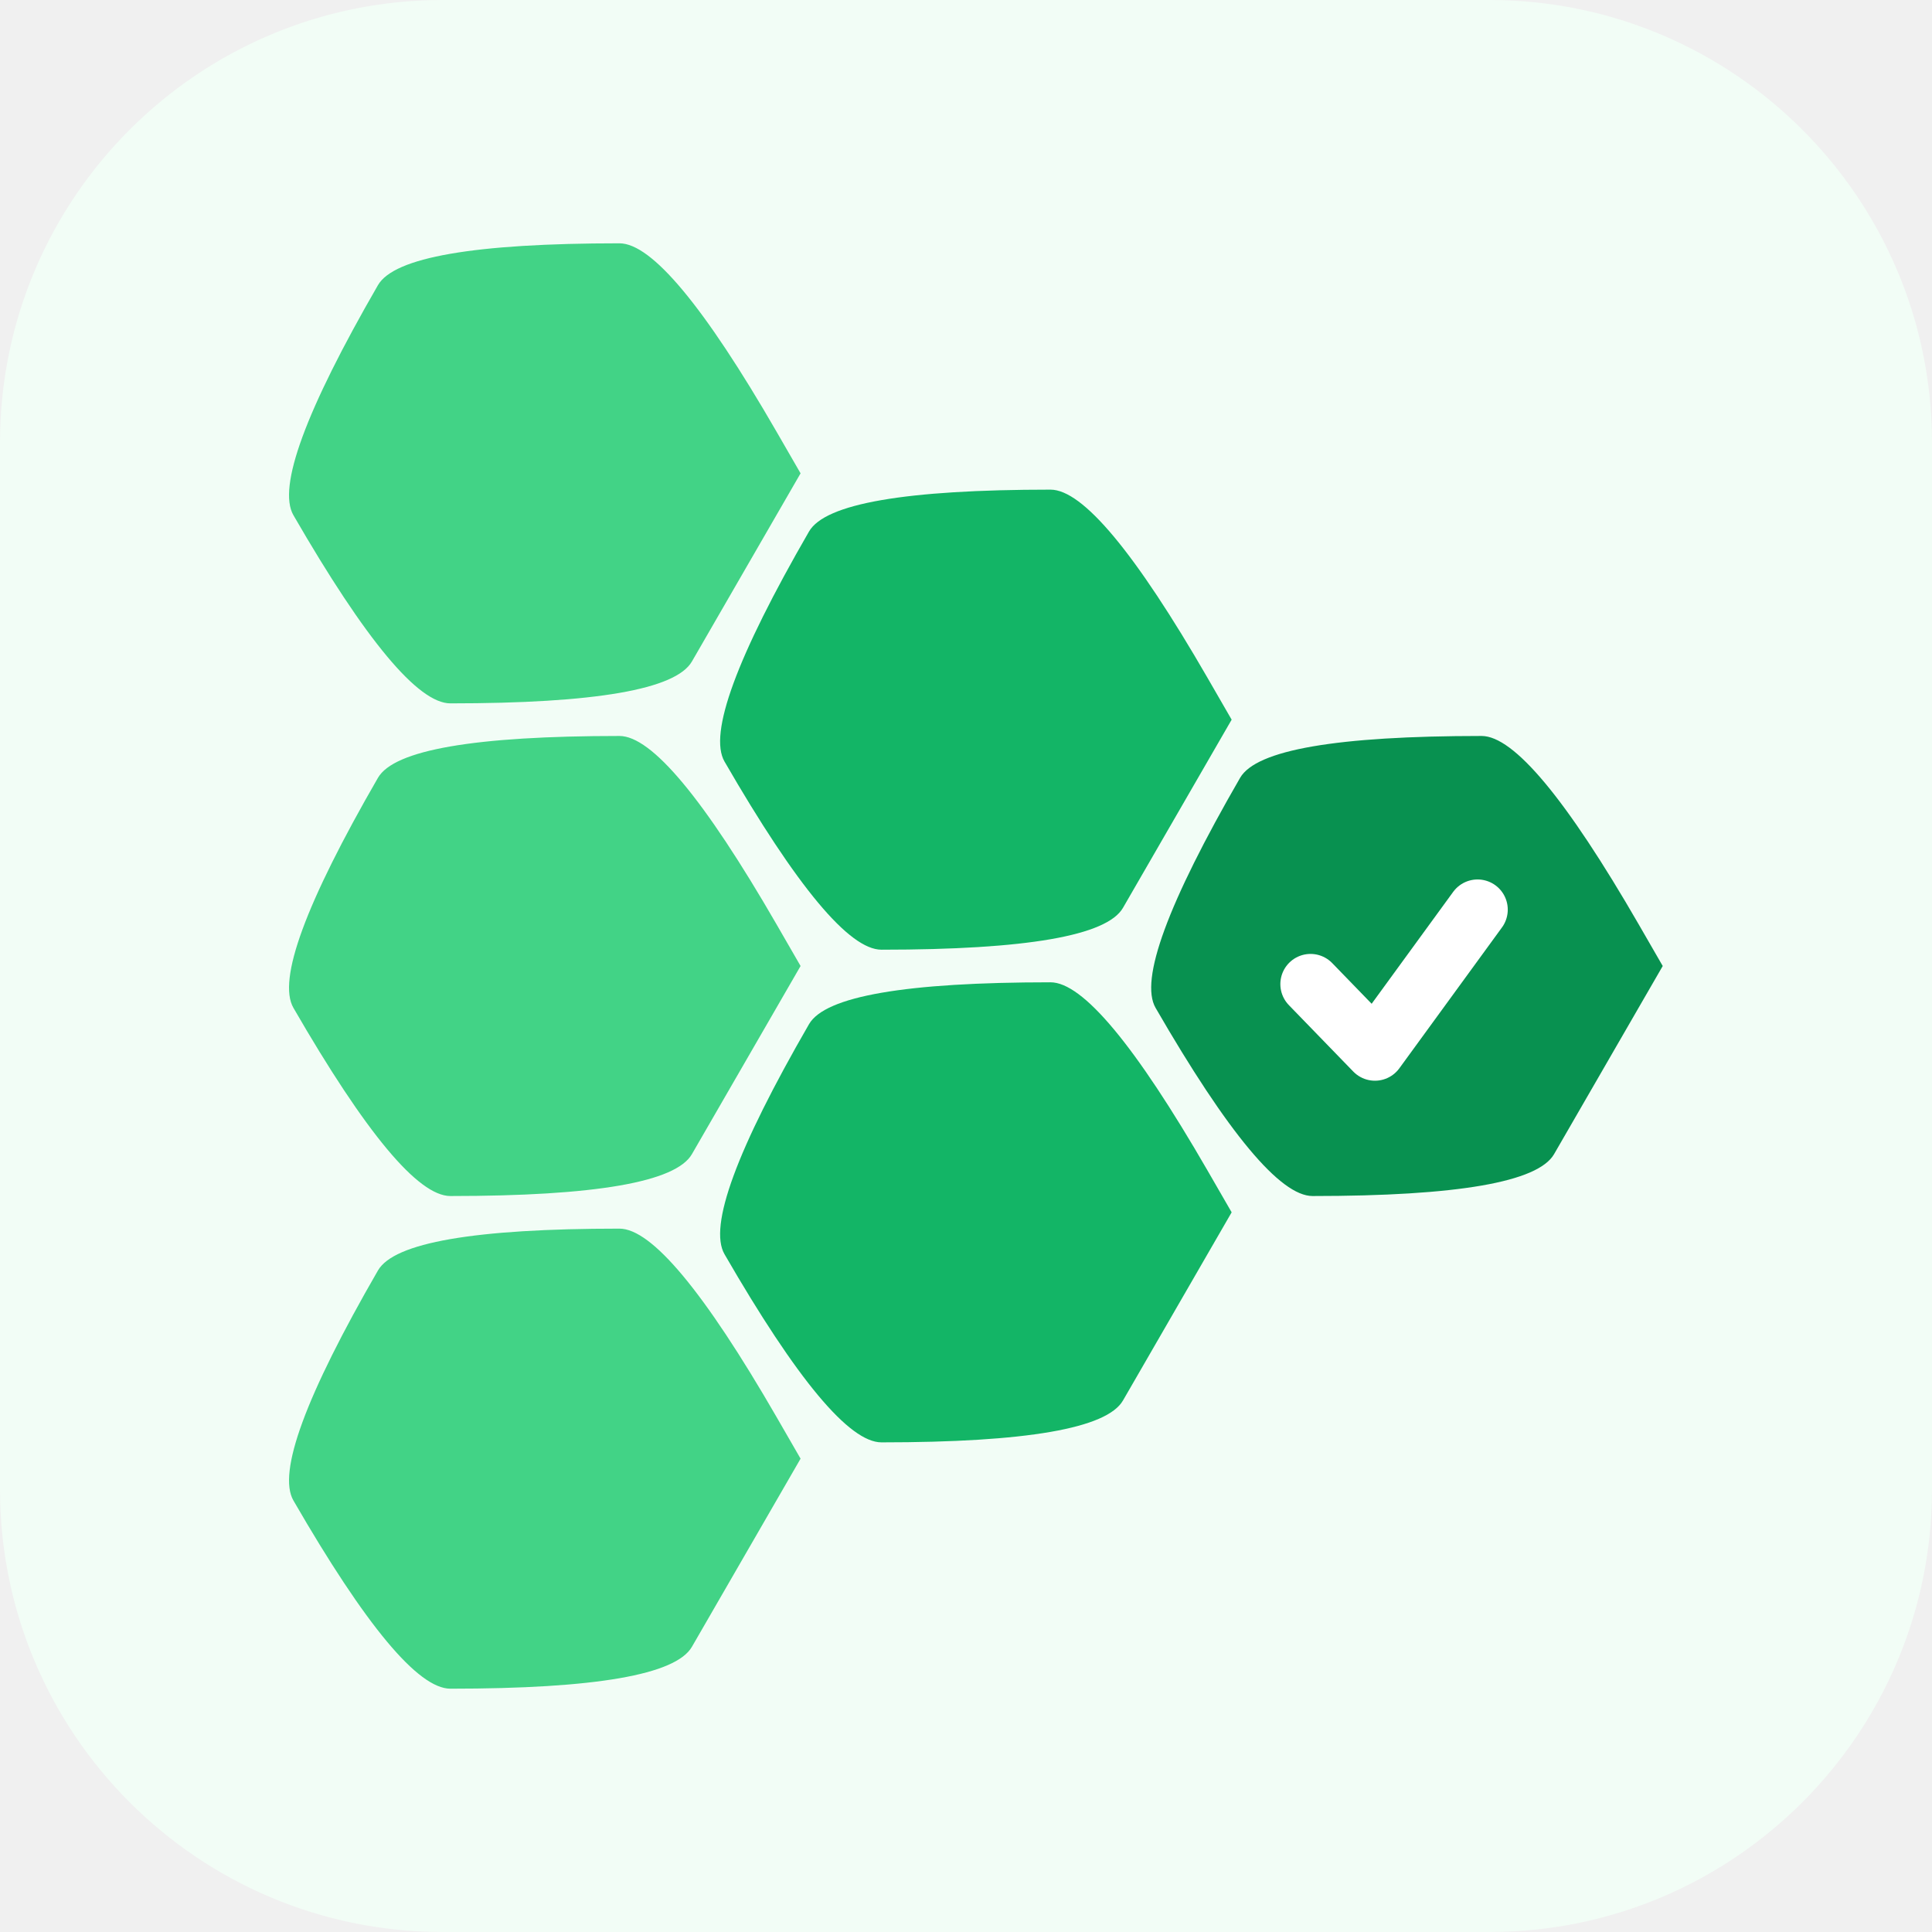
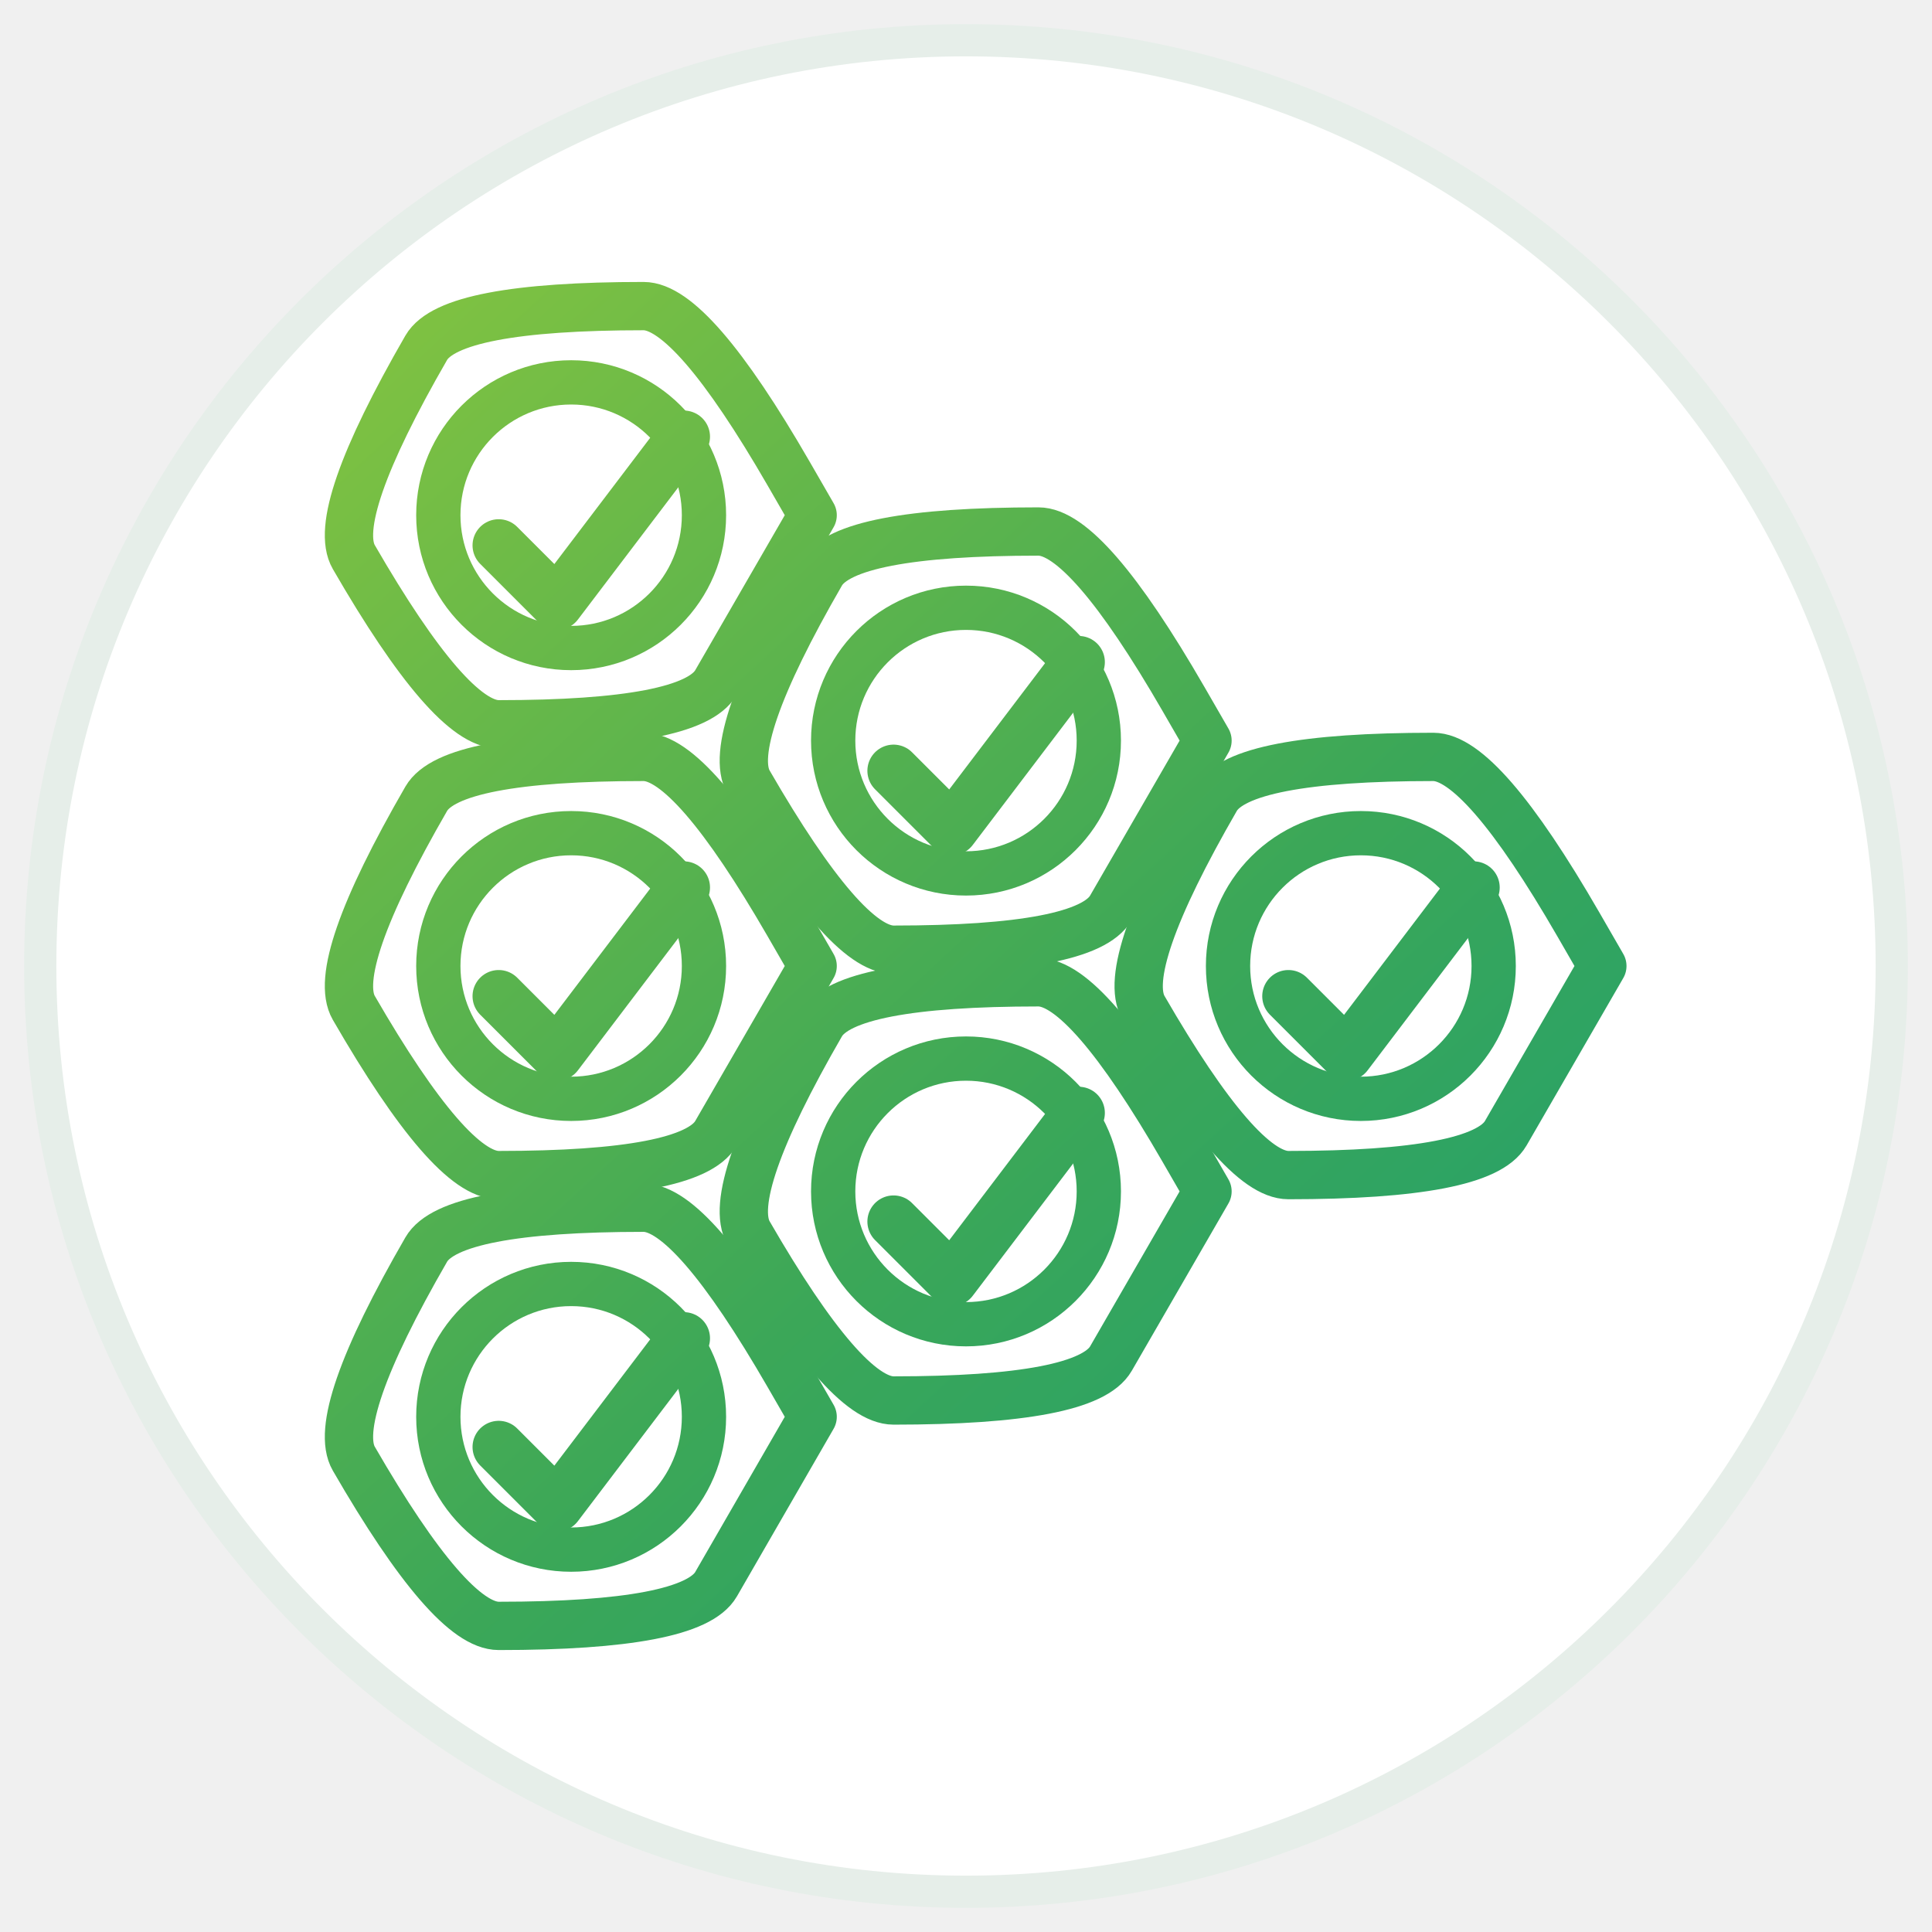
<svg xmlns="http://www.w3.org/2000/svg" viewBox="0 0 96 96" role="img" aria-label="TodoHeap">
-   <rect width="96" height="96" rx="22" fill="#f2fdf6" />
-   <g>
-     <path fill="#42d386" d="M 39.78 23.52 Q 39.78 23.52 38.58 21.44 Q 33.18 12.09 30.78 12.09 Q 19.98 12.09 18.78 14.17 Q 13.38 23.52 14.58 25.60 Q 19.98 34.95 22.38 34.95 Q 33.18 34.95 34.38 32.87 Z" />
-     <path fill="#42d386" d="M 39.78 48.00 Q 39.78 48.00 38.58 45.92 Q 33.18 36.57 30.78 36.57 Q 19.98 36.57 18.78 38.65 Q 13.38 48.00 14.58 50.08 Q 19.98 59.43 22.38 59.43 Q 33.18 59.43 34.38 57.35 Z" />
-     <path fill="#42d386" d="M 39.78 72.48 Q 39.78 72.48 38.58 70.40 Q 33.18 61.05 30.78 61.05 Q 19.98 61.05 18.78 63.13 Q 13.38 72.48 14.58 74.56 Q 19.98 83.91 22.38 83.91 Q 33.18 83.91 34.38 81.83 Z" />
-     <path fill="#13b566" d="M 61.20 35.76 Q 61.20 35.76 60.00 33.68 Q 54.60 24.33 52.20 24.33 Q 41.40 24.33 40.20 26.41 Q 34.80 35.76 36.00 37.84 Q 41.40 47.19 43.80 47.19 Q 54.60 47.19 55.80 45.11 Z" />
-     <path fill="#13b566" d="M 61.20 60.24 Q 61.20 60.24 60.00 58.16 Q 54.60 48.81 52.20 48.81 Q 41.40 48.81 40.20 50.89 Q 34.80 60.24 36.00 62.32 Q 41.40 71.67 43.80 71.67 Q 54.60 71.67 55.80 69.59 Z" />
-     <path fill="#089150" d="M 82.62 48.00 Q 82.62 48.00 81.42 45.92 Q 76.02 36.57 73.62 36.57 Q 62.82 36.57 61.62 38.65 Q 56.22 48.00 57.42 50.08 Q 62.82 59.43 65.22 59.43 Q 76.02 59.43 77.22 57.35 Z" />
+   <defs>
+     <linearGradient id="leaf" x1="14" y1="10" x2="86" y2="88" gradientUnits="userSpaceOnUse">
+       <stop offset="0" stop-color="#8ac63e" />
+       <stop offset="0.55" stop-color="#3ba758" />
+       <stop offset="1" stop-color="#169d78" />
+     </linearGradient>
+   </defs>
+   <circle cx="48" cy="48" r="46" fill="#ffffff" stroke="#e6eee9" stroke-width="1.6" />
+   <g fill="none" stroke="url(#leaf)" stroke-linecap="round" stroke-linejoin="round">
+     <g stroke-width="2.4">
+       <path d="M 40.38 25.60 Q 40.38 25.60 39.18 23.52 Q 34.38 15.21 31.98 15.21 Q 22.38 15.21 21.18 17.28 Q 16.38 25.60 17.58 27.68 Q 22.38 35.99 24.78 35.99 Q 34.38 35.99 35.58 33.91 Z" />
+       <path d="M 40.38 48.00 Q 40.38 48.00 39.18 45.92 Q 34.38 37.61 31.98 37.61 Q 22.38 37.61 21.18 39.69 Q 16.38 48.00 17.58 50.08 Q 22.38 58.39 24.78 58.39 Q 34.38 58.39 35.58 56.31 Z" />
+       <path d="M 40.38 70.40 Q 40.38 70.40 39.18 68.32 Q 34.38 60.01 31.98 60.01 Q 22.38 60.01 21.18 62.09 Q 16.38 70.40 17.58 72.48 Q 22.38 80.79 24.78 80.79 Q 34.38 80.79 35.58 78.72 Z" />
+       <path d="M 60.00 36.80 Q 60.00 36.80 58.80 34.72 Q 54.00 26.41 51.60 26.41 Q 42.00 26.41 40.80 28.49 Q 36.00 36.80 37.20 38.88 Q 42.00 47.19 44.40 47.19 Q 54.00 47.19 55.20 45.11 Z" />
+       <path d="M 60.00 59.20 Q 60.00 59.20 58.80 57.12 Q 54.00 48.81 51.60 48.81 Q 42.00 48.81 40.80 50.89 Q 36.00 59.20 37.20 61.28 Q 42.00 69.59 44.40 69.59 Q 54.00 69.59 55.20 67.51 Z" />
+       <path d="M 79.62 48.00 Q 79.62 48.00 78.42 45.92 Q 73.62 37.61 71.22 37.61 Q 61.62 37.61 60.42 39.69 Q 55.62 48.00 56.82 50.08 Q 61.62 58.39 64.02 58.39 Q 73.62 58.39 74.82 56.31 Z" />
+     </g>
+     <g stroke-width="2.2">
+       <circle cx="28.38" cy="25.60" r="6.6" />
+       <circle cx="28.38" cy="48.00" r="6.6" />
+       <circle cx="28.38" cy="70.40" r="6.6" />
+       <circle cx="48.00" cy="36.80" r="6.6" />
+       <circle cx="48.00" cy="59.20" r="6.6" />
+       <circle cx="67.62" cy="48.00" r="6.6" />
+     </g>
+     <g stroke-width="2.6">
+       <path d="M 24.78 27.10 L 27.68 30.00 L 33.98 21.70" />
+       <path d="M 24.78 49.50 L 27.68 52.40 L 33.98 44.10" />
+       <path d="M 24.78 71.90 L 27.68 74.80 L 33.98 66.50" />
+       <path d="M 44.40 38.30 L 47.30 41.20 L 53.60 32.90" />
+       <path d="M 44.40 60.70 L 47.30 63.60 L 53.60 55.30" />
+       <path d="M 64.02 49.50 L 66.92 52.40 L 73.22 44.10" />
+     </g>
  </g>
-   <path d="M 65.12 48.9 L 68.32 52.2 L 73.42 45.2" fill="none" stroke="#ffffff" stroke-width="3" stroke-linecap="round" stroke-linejoin="round" />
</svg>
